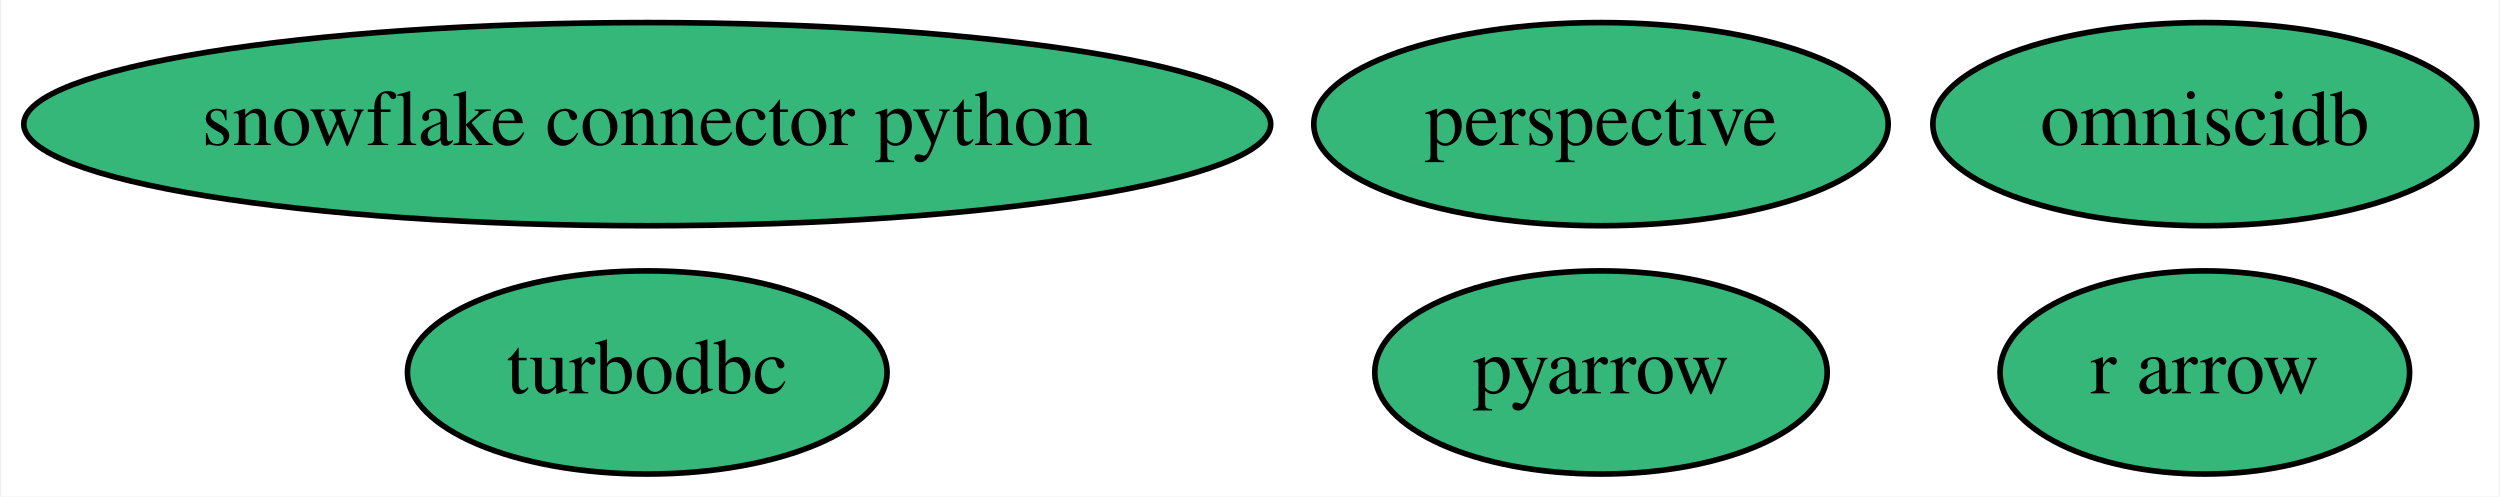
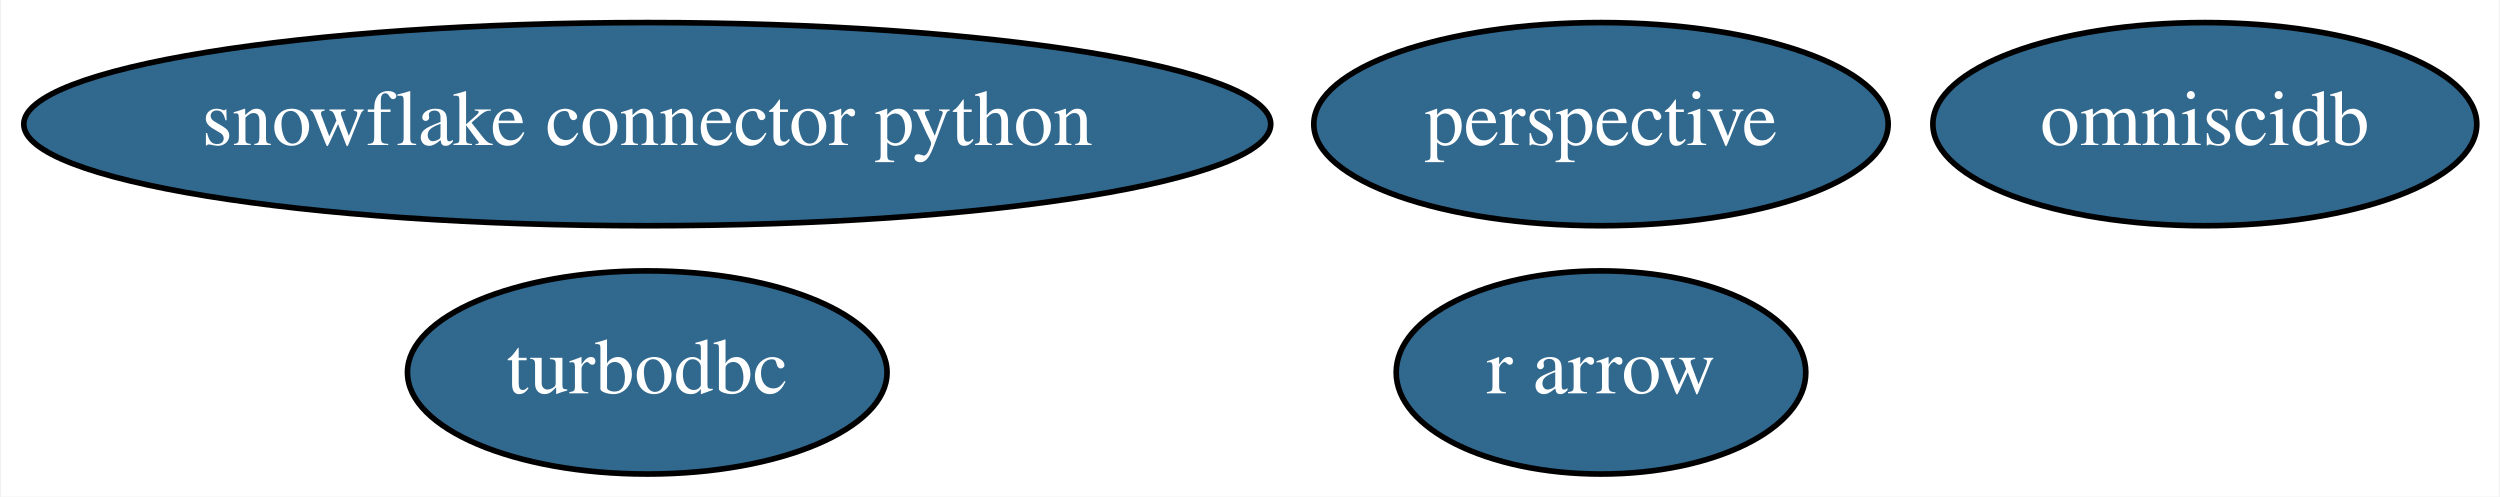
<svg xmlns="http://www.w3.org/2000/svg" xmlns:xlink="http://www.w3.org/1999/xlink" width="443pt" height="88pt" viewBox="0.00 0.00 442.59 88.00">
  <g id="graph0" class="graph" transform="scale(1 1) rotate(0) translate(4 84)">
    <polygon fill="white" stroke="transparent" points="-4,4 -4,-84 438.59,-84 438.59,4 -4,4" />
    <g id="node1" class="node">
      <g id="a_node1">
-         <a xlink:href="https://github.com/conda-forge/pyarrow-feedstock" xlink:title="pyarrow">
-           <ellipse fill="#35b779" stroke="black" cx="279.49" cy="-18" rx="40.09" ry="18" />
-           <text text-anchor="middle" x="279.49" y="-14.3" font-family="Times,serif" font-size="14.00">pyarrow</text>
+         <a xlink:href="https://github.com/conda-forge/turbodbc-feedstock/pull/44" xlink:title="turbodbc">
+           <ellipse fill="#31688e" stroke="black" cx="110.49" cy="-18" rx="42.49" ry="18" />
+           <text text-anchor="middle" x="110.49" y="-14.3" font-family="Times,serif" font-size="14.00" fill="white">turbodbc</text>
        </a>
      </g>
    </g>
    <g id="node2" class="node">
      <g id="a_node2">
-         <a xlink:href="https://github.com/conda-forge/turbodbc-feedstock" xlink:title="turbodbc">
-           <ellipse fill="#35b779" stroke="black" cx="110.49" cy="-18" rx="42.49" ry="18" />
-           <text text-anchor="middle" x="110.49" y="-14.3" font-family="Times,serif" font-size="14.00">turbodbc</text>
+         <a xlink:href="https://github.com/conda-forge/snowflake-connector-python-feedstock/pull/47" xlink:title="snowflake connector python">
+           <ellipse fill="#31688e" stroke="black" cx="110.49" cy="-62" rx="110.48" ry="18" />
+           <text text-anchor="middle" x="110.49" y="-58.3" font-family="Times,serif" font-size="14.00" fill="white">snowflake connector python</text>
        </a>
      </g>
    </g>
    <g id="node3" class="node">
      <g id="a_node3">
-         <a xlink:href="https://github.com/conda-forge/snowflake-connector-python-feedstock" xlink:title="snowflake connector python">
-           <ellipse fill="#35b779" stroke="black" cx="110.49" cy="-62" rx="110.48" ry="18" />
-           <text text-anchor="middle" x="110.49" y="-58.3" font-family="Times,serif" font-size="14.00">snowflake connector python</text>
+         <a xlink:href="https://github.com/conda-forge/r-arrow-feedstock/pull/24" xlink:title="r arrow">
+           <ellipse fill="#31688e" stroke="black" cx="279.49" cy="-18" rx="36.29" ry="18" />
+           <text text-anchor="middle" x="279.49" y="-14.3" font-family="Times,serif" font-size="14.00" fill="white">r arrow</text>
        </a>
      </g>
    </g>
    <g id="node4" class="node">
      <g id="a_node4">
-         <a xlink:href="https://github.com/conda-forge/r-arrow-feedstock" xlink:title="r arrow">
-           <ellipse fill="#35b779" stroke="black" cx="386.49" cy="-18" rx="36.29" ry="18" />
-           <text text-anchor="middle" x="386.49" y="-14.3" font-family="Times,serif" font-size="14.00">r arrow</text>
+         <a xlink:href="https://github.com/conda-forge/omniscidb-feedstock/pull/10" xlink:title="omniscidb">
+           <ellipse fill="#31688e" stroke="black" cx="386.49" cy="-62" rx="48.19" ry="18" />
+           <text text-anchor="middle" x="386.49" y="-58.3" font-family="Times,serif" font-size="14.00" fill="white">omniscidb</text>
        </a>
      </g>
    </g>
    <g id="node5" class="node">
      <g id="a_node5">
-         <a xlink:href="https://github.com/conda-forge/omniscidb-feedstock" xlink:title="omniscidb">
-           <ellipse fill="#35b779" stroke="black" cx="386.49" cy="-62" rx="48.19" ry="18" />
-           <text text-anchor="middle" x="386.49" y="-58.3" font-family="Times,serif" font-size="14.00">omniscidb</text>
-         </a>
-       </g>
-     </g>
-     <g id="node6" class="node">
-       <g id="a_node6">
-         <a xlink:href="https://github.com/conda-forge/perspective-feedstock" xlink:title="perspective">
-           <ellipse fill="#35b779" stroke="black" cx="279.49" cy="-62" rx="50.89" ry="18" />
-           <text text-anchor="middle" x="279.49" y="-58.3" font-family="Times,serif" font-size="14.00">perspective</text>
+         <a xlink:href="https://github.com/conda-forge/perspective-feedstock/pull/7" xlink:title="perspective">
+           <ellipse fill="#31688e" stroke="black" cx="279.49" cy="-62" rx="50.89" ry="18" />
+           <text text-anchor="middle" x="279.49" y="-58.3" font-family="Times,serif" font-size="14.00" fill="white">perspective</text>
        </a>
      </g>
    </g>
  </g>
</svg>
